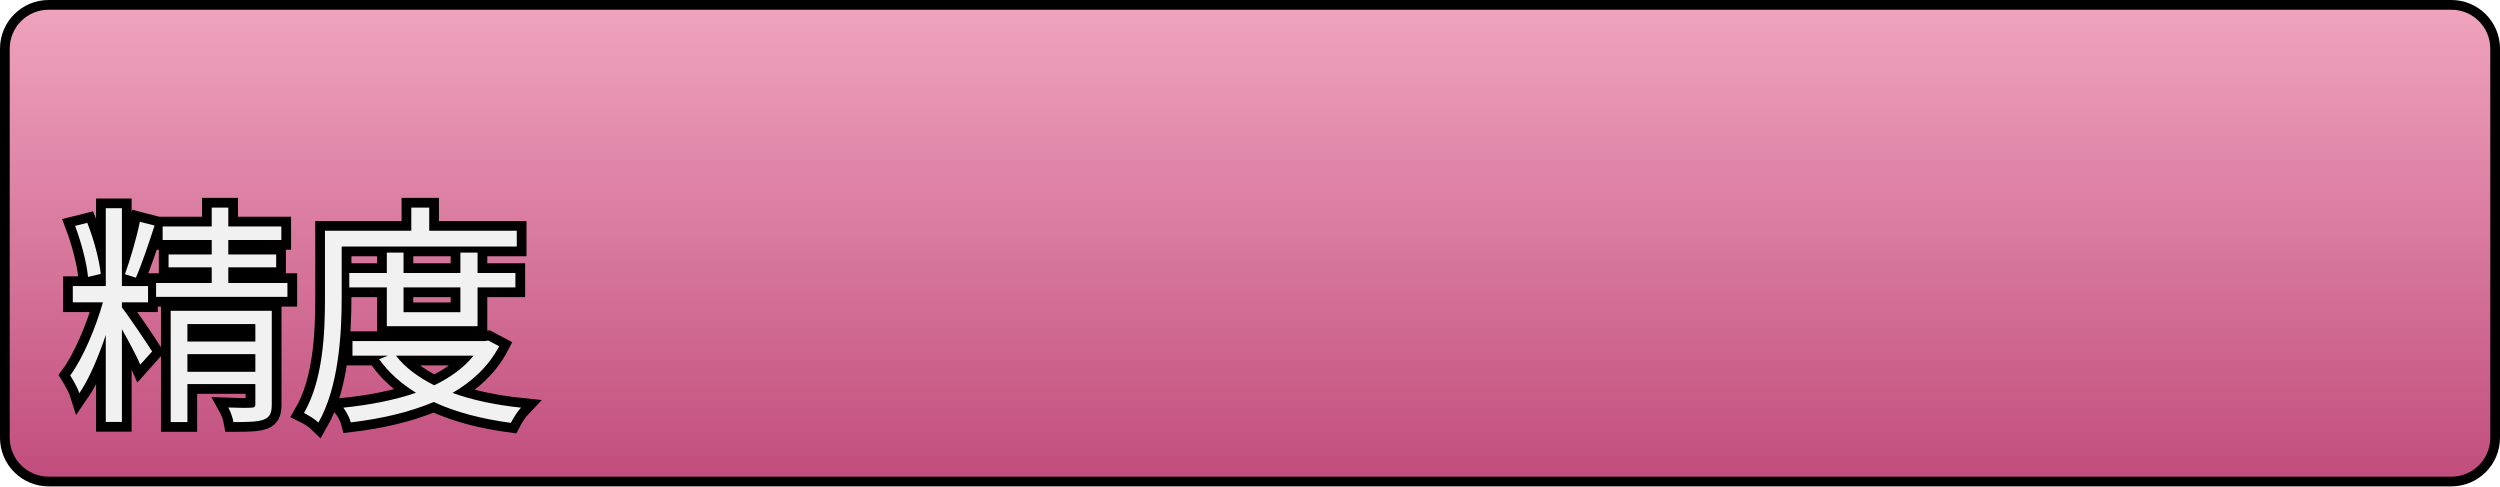
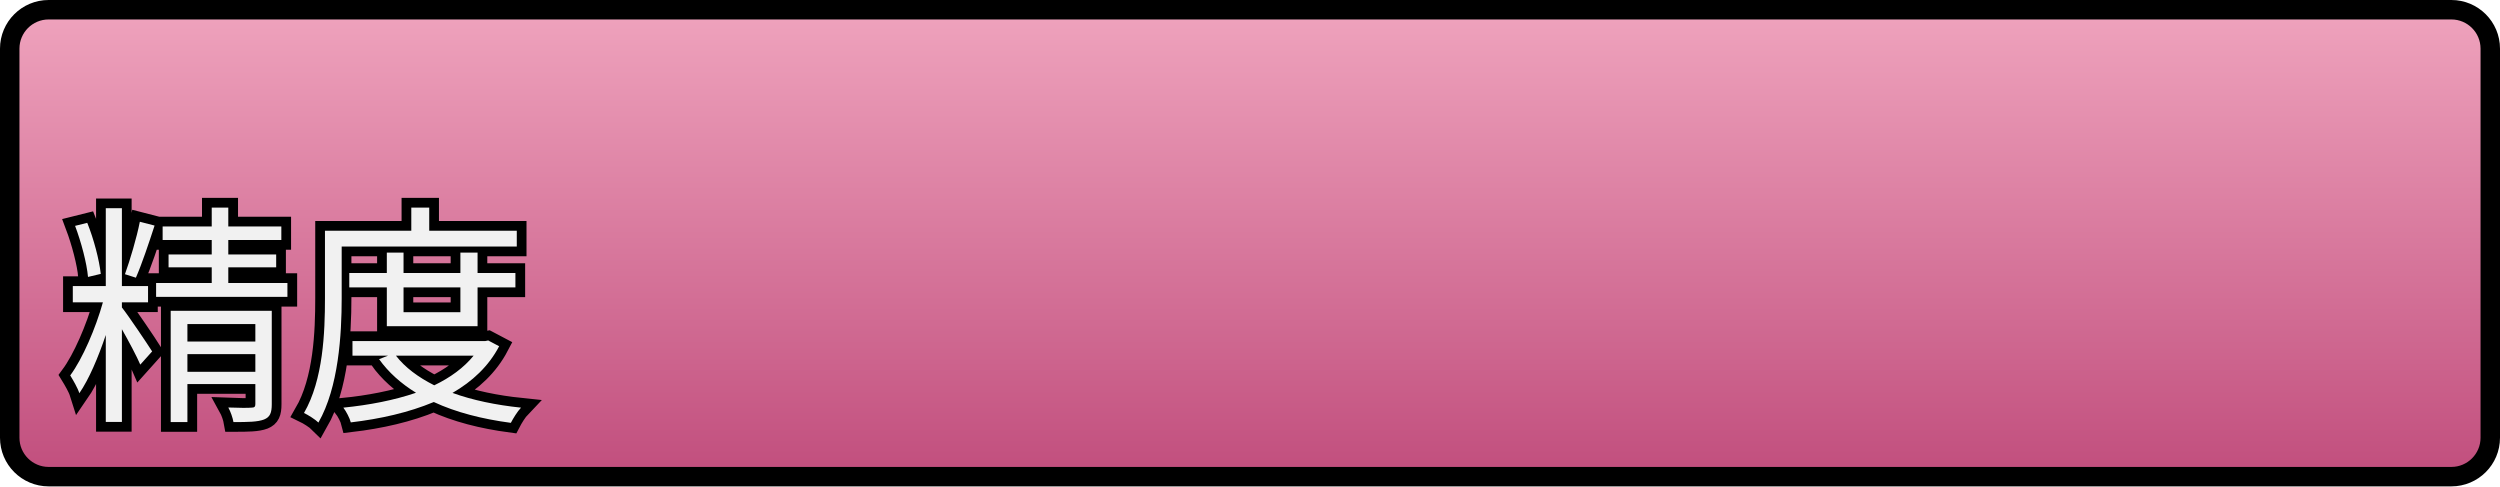
<svg xmlns="http://www.w3.org/2000/svg" xmlns:xlink="http://www.w3.org/1999/xlink" width="257" height="50" viewBox="0 0 257 50" version="1.1" id="svg1">
  <defs id="defs1">
    <linearGradient id="sc_p" x1="873" x2="873" y1="712" y2="760" gradientTransform="translate(-715.5,-434.5)" gradientUnits="userSpaceOnUse" xlink:href="#sc_g" />
    <linearGradient id="sc_g">
      <stop stop-color="#6ac3ee" offset="0" id="stop1" style="stop-color:#efa3bd;stop-opacity:1;" />
      <stop stop-color="#0081a7" offset="1" id="stop2" style="stop-color:#c14e7d;stop-opacity:1;" />
    </linearGradient>
  </defs>
  <g id="layer1" transform="translate(-156.5,-276.5)">
-     <rect x="157.5" y="277.5" width="255" height="48" rx="4" fill="url(#sc_p)" stroke="#000000" style="fill:url(#sc_p);stroke-width:2;stroke-dasharray:none;paint-order:stroke fill markers" id="rect33" />
+     <rect x="157.5" y="277.5" width="255" height="48" rx="4" fill="url(#sc_p)" stroke="#000000" style="fill:url(#sc_p);stroke-width:2;stroke-dasharray:none;paint-order:normal" id="rect33" />
    <text x="163" y="318" fill="#f1f1f1" font-family="'Potta One'" font-size="24px" letter-spacing="0px" stroke="#000000" style="stroke-width:2;stroke-dasharray:none;paint-order:stroke fill markers" xml:space="preserve" id="text34">
      <tspan x="163" y="318" id="tspan34">精度</tspan>
    </text>
  </g>
</svg>
